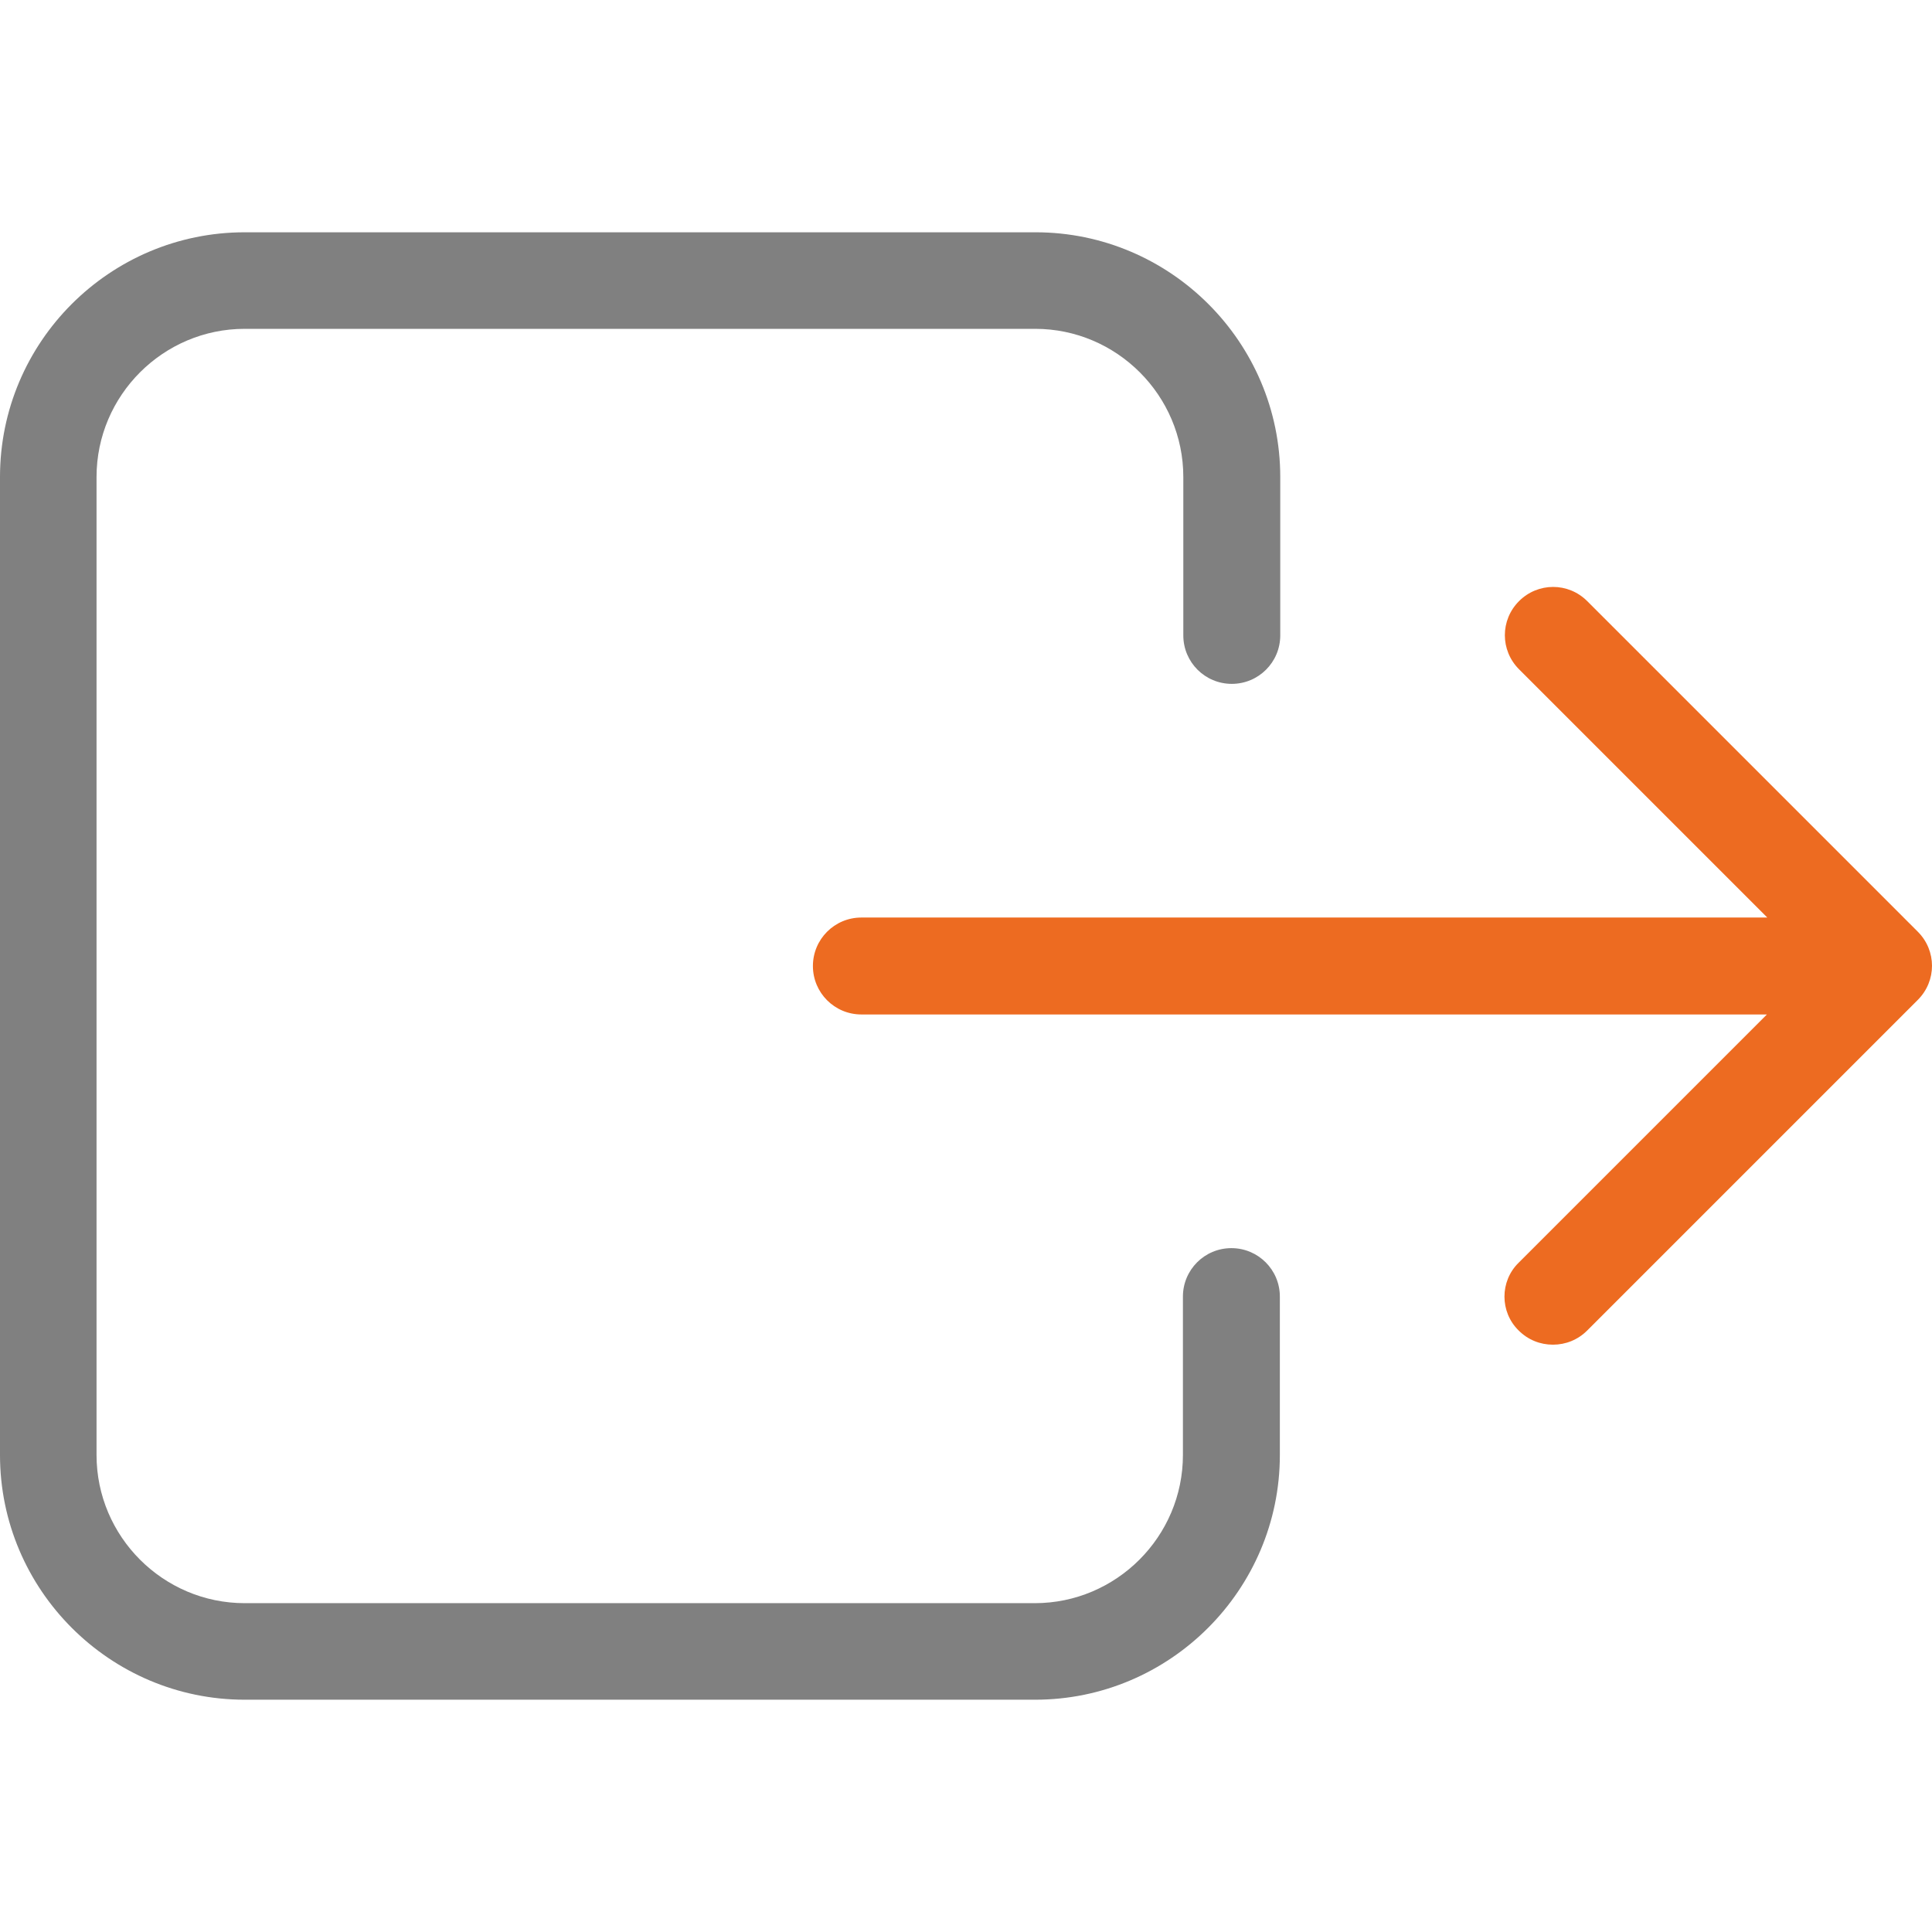
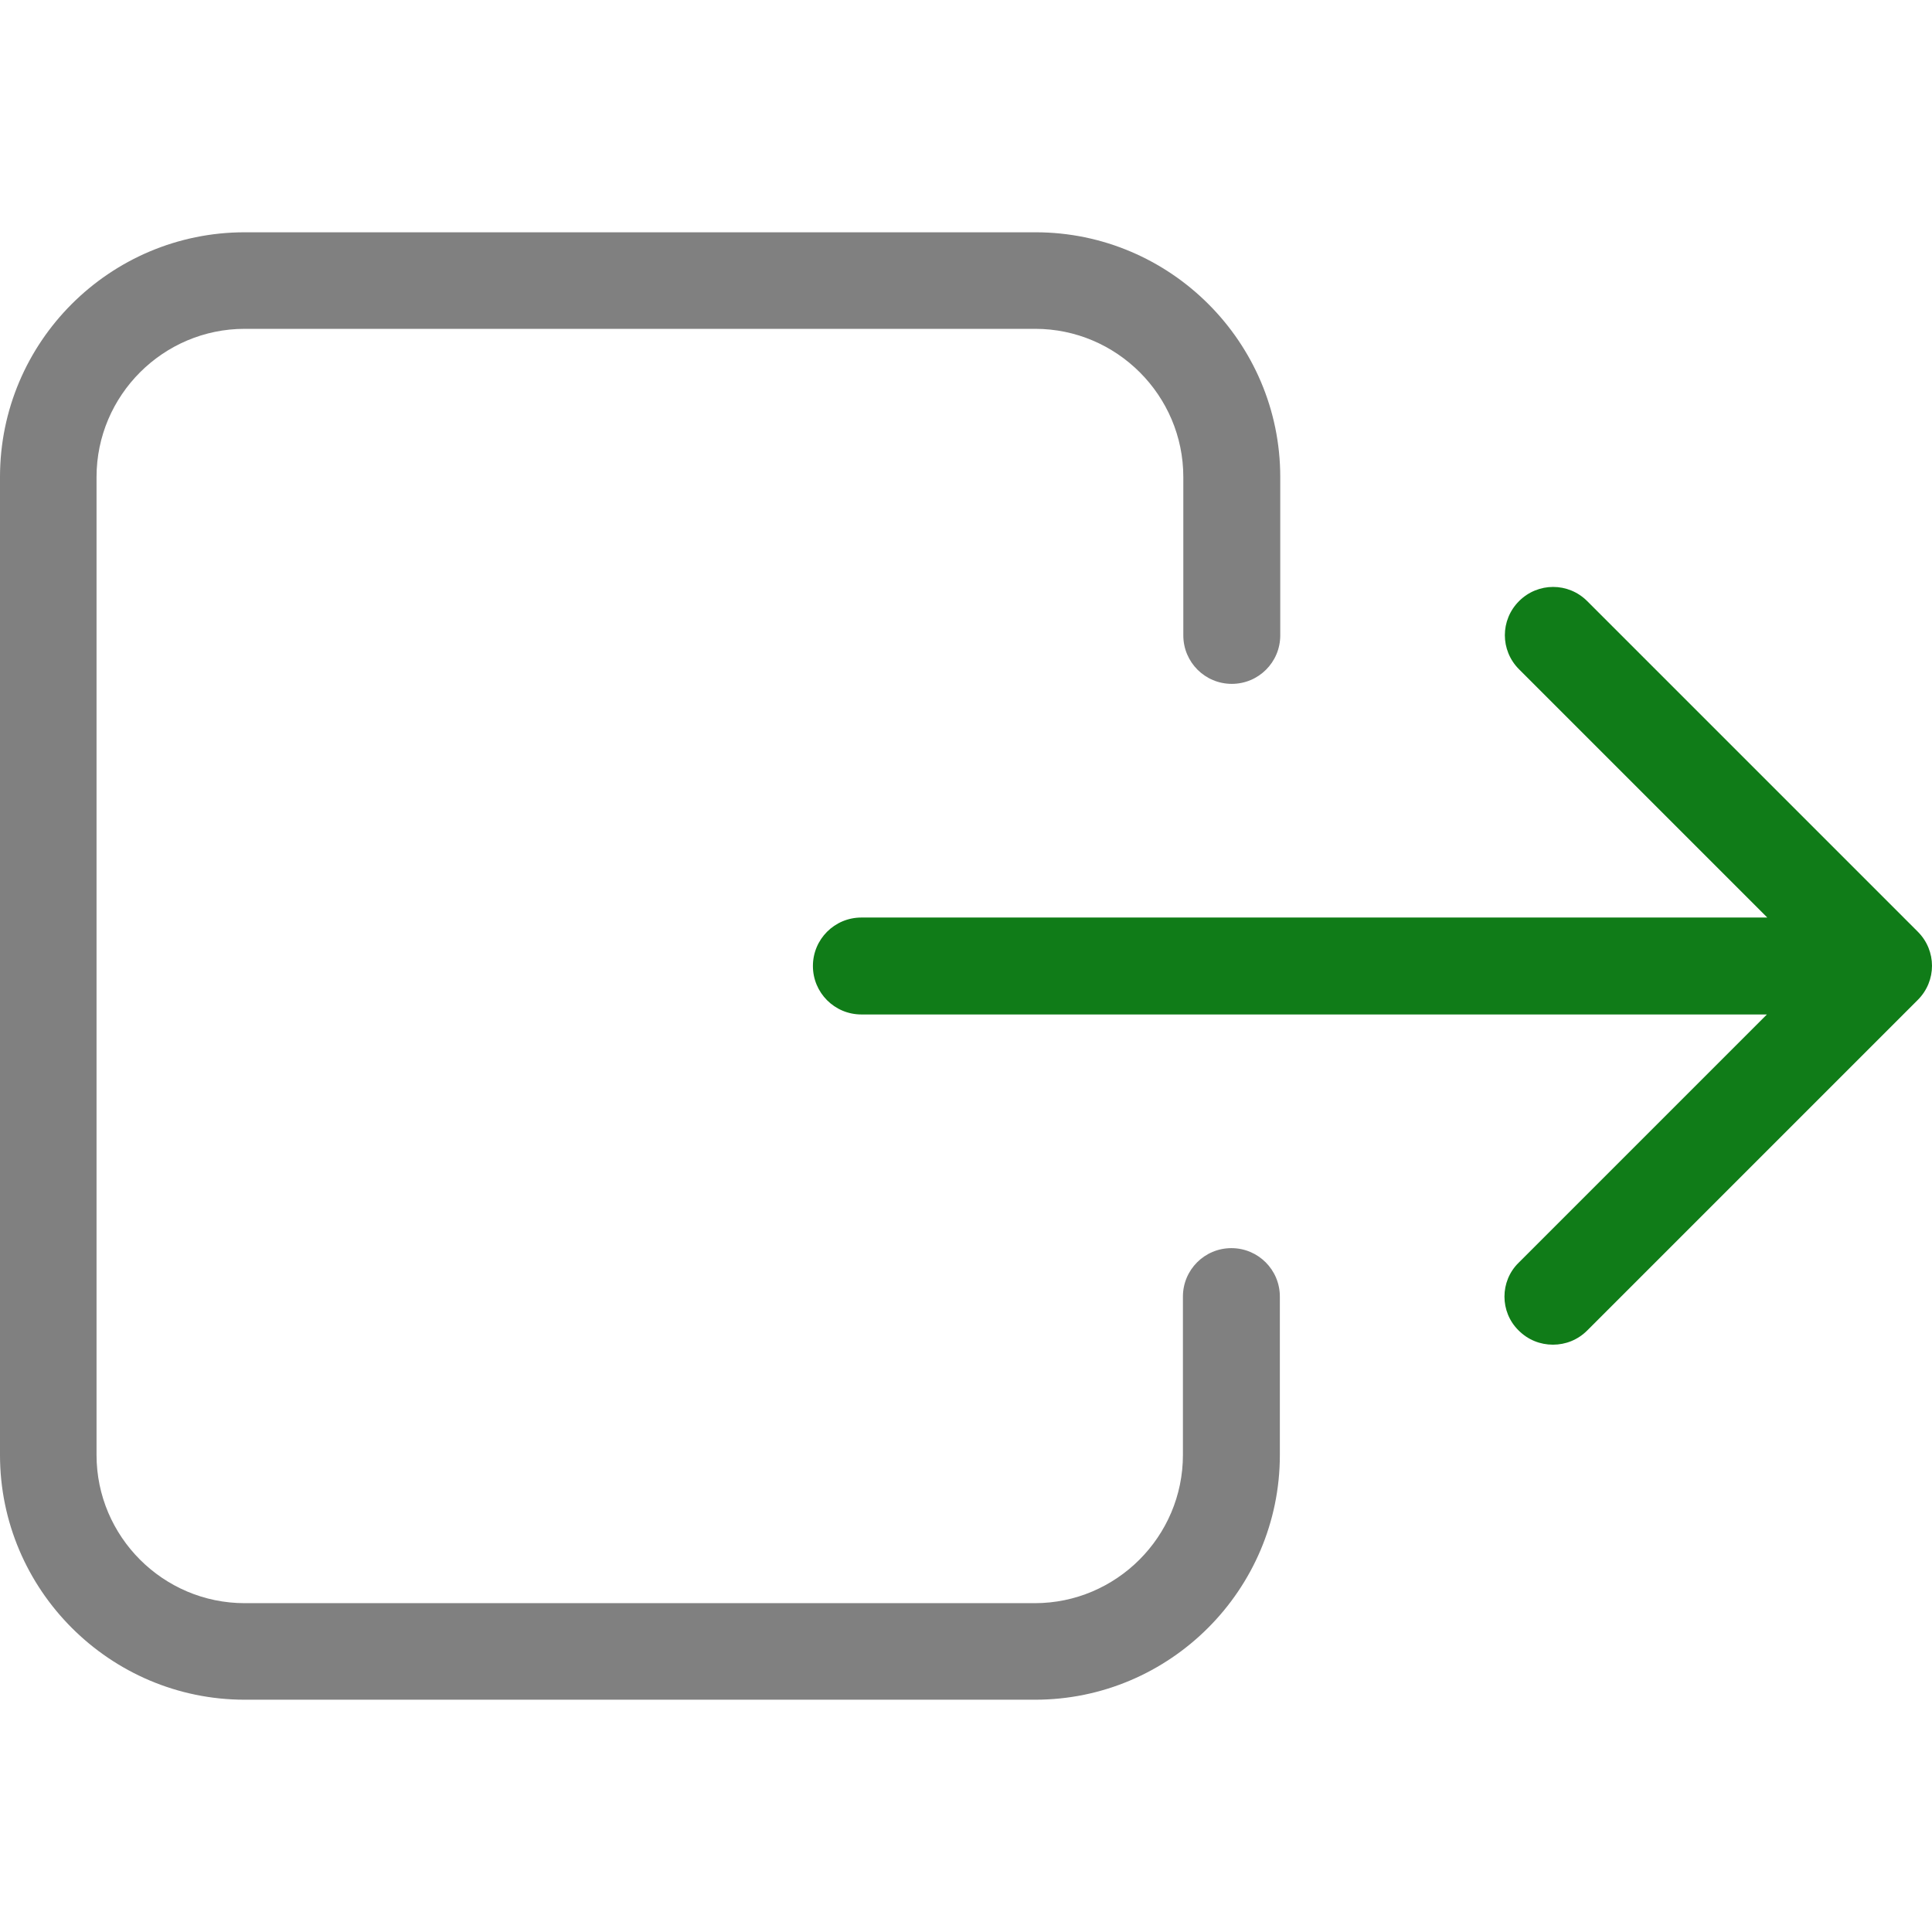
<svg xmlns="http://www.w3.org/2000/svg" height="800px" width="800px" version="1.1" id="Capa_1" viewBox="0 0 490.3 490.3" xml:space="preserve">
  <g>
    <g>
      <path fill="#808080" d="M0,121.05v248.2c0,34.2,27.9,62.1,62.1,62.1h200.6c34.2,0,62.1-27.9,62.1-62.1v-40.2c0-6.8-5.5-12.3-12.3-12.3    s-12.3,5.5-12.3,12.3v40.2c0,20.7-16.9,37.6-37.6,37.6H62.1c-20.7,0-37.6-16.9-37.6-37.6v-248.2c0-20.7,16.9-37.6,37.6-37.6h200.6    c20.7,0,37.6,16.9,37.6,37.6v40.2c0,6.8,5.5,12.3,12.3,12.3s12.3-5.5,12.3-12.3v-40.2c0-34.2-27.9-62.1-62.1-62.1H62.1    C27.9,58.95,0,86.75,0,121.05z" />
-       <path fill="#ED6B21" d="M385.4,337.65c2.4,2.4,5.5,3.6,8.7,3.6s6.3-1.2,8.7-3.6l83.9-83.9c4.8-4.8,4.8-12.5,0-17.3l-83.9-83.9    c-4.8-4.8-12.5-4.8-17.3,0s-4.8,12.5,0,17.3l63,63H218.6c-6.8,0-12.3,5.5-12.3,12.3c0,6.8,5.5,12.3,12.3,12.3h229.8l-63,63    C380.6,325.15,380.6,332.95,385.4,337.65z" />
+       <path fill="#107C18" d="M385.4,337.65c2.4,2.4,5.5,3.6,8.7,3.6s6.3-1.2,8.7-3.6l83.9-83.9c4.8-4.8,4.8-12.5,0-17.3l-83.9-83.9    c-4.8-4.8-12.5-4.8-17.3,0s-4.8,12.5,0,17.3l63,63H218.6c-6.8,0-12.3,5.5-12.3,12.3c0,6.8,5.5,12.3,12.3,12.3h229.8l-63,63    C380.6,325.15,380.6,332.95,385.4,337.65z" />
    </g>
  </g>
</svg>
